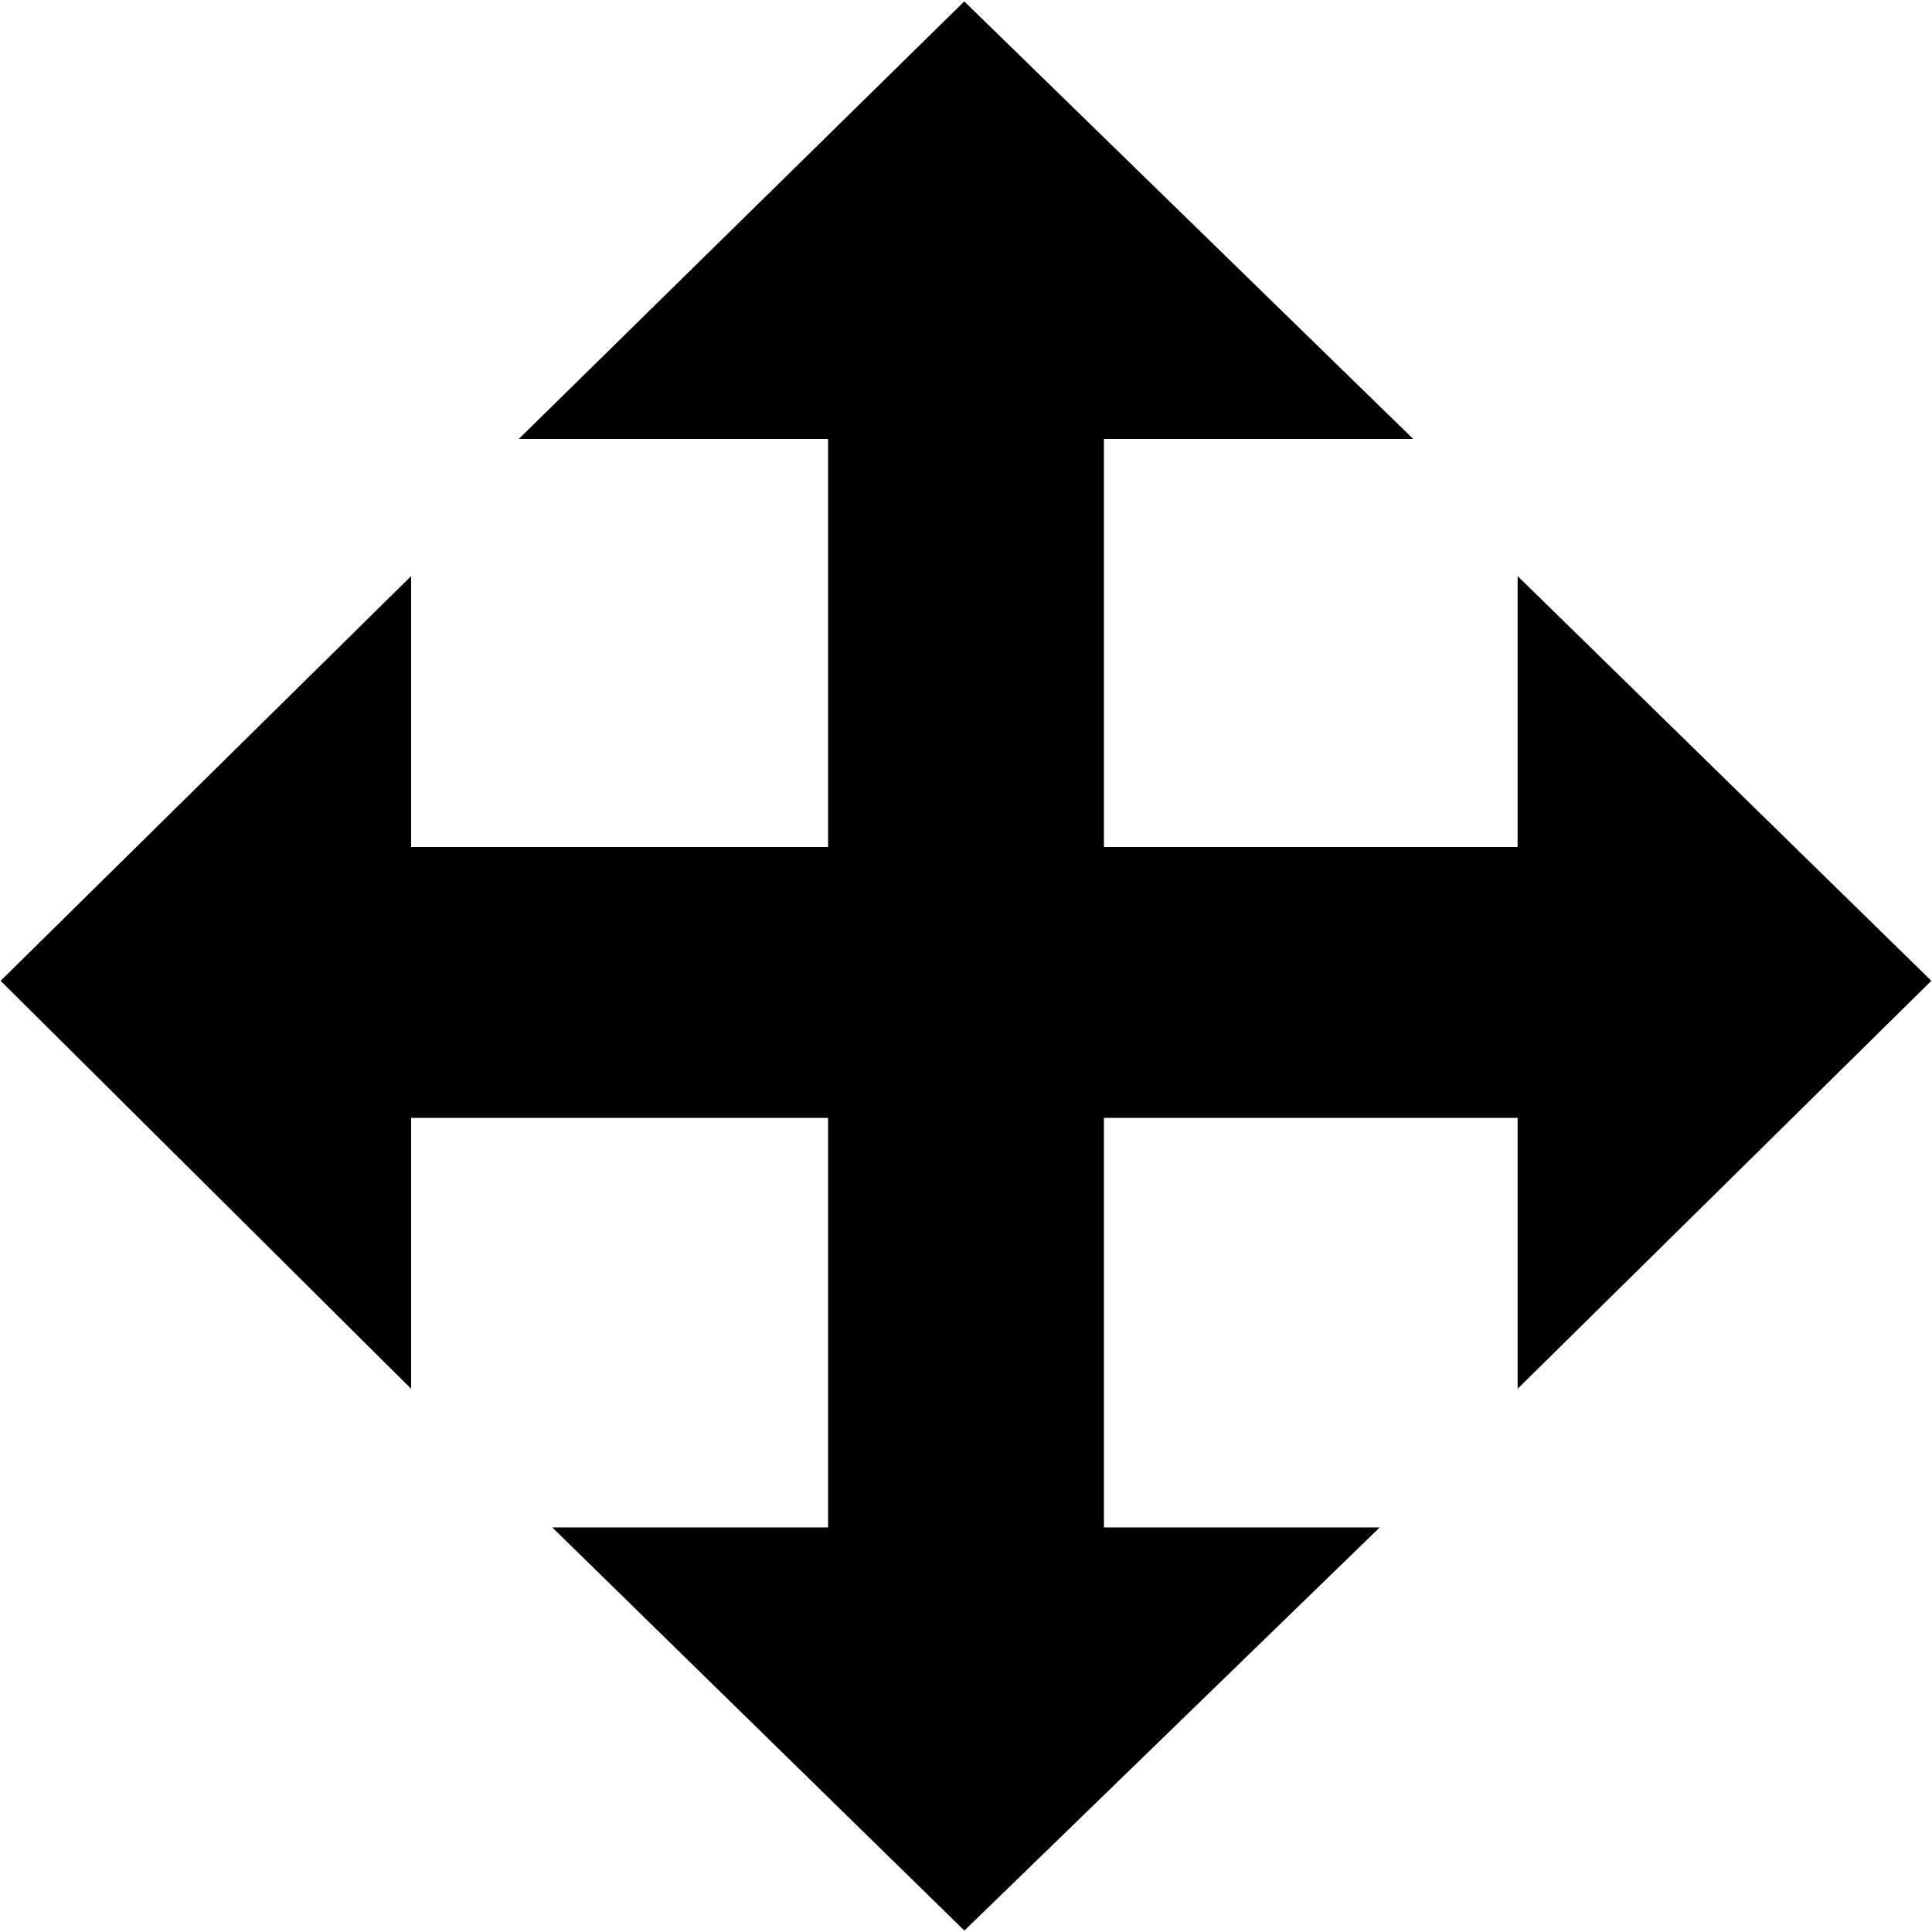
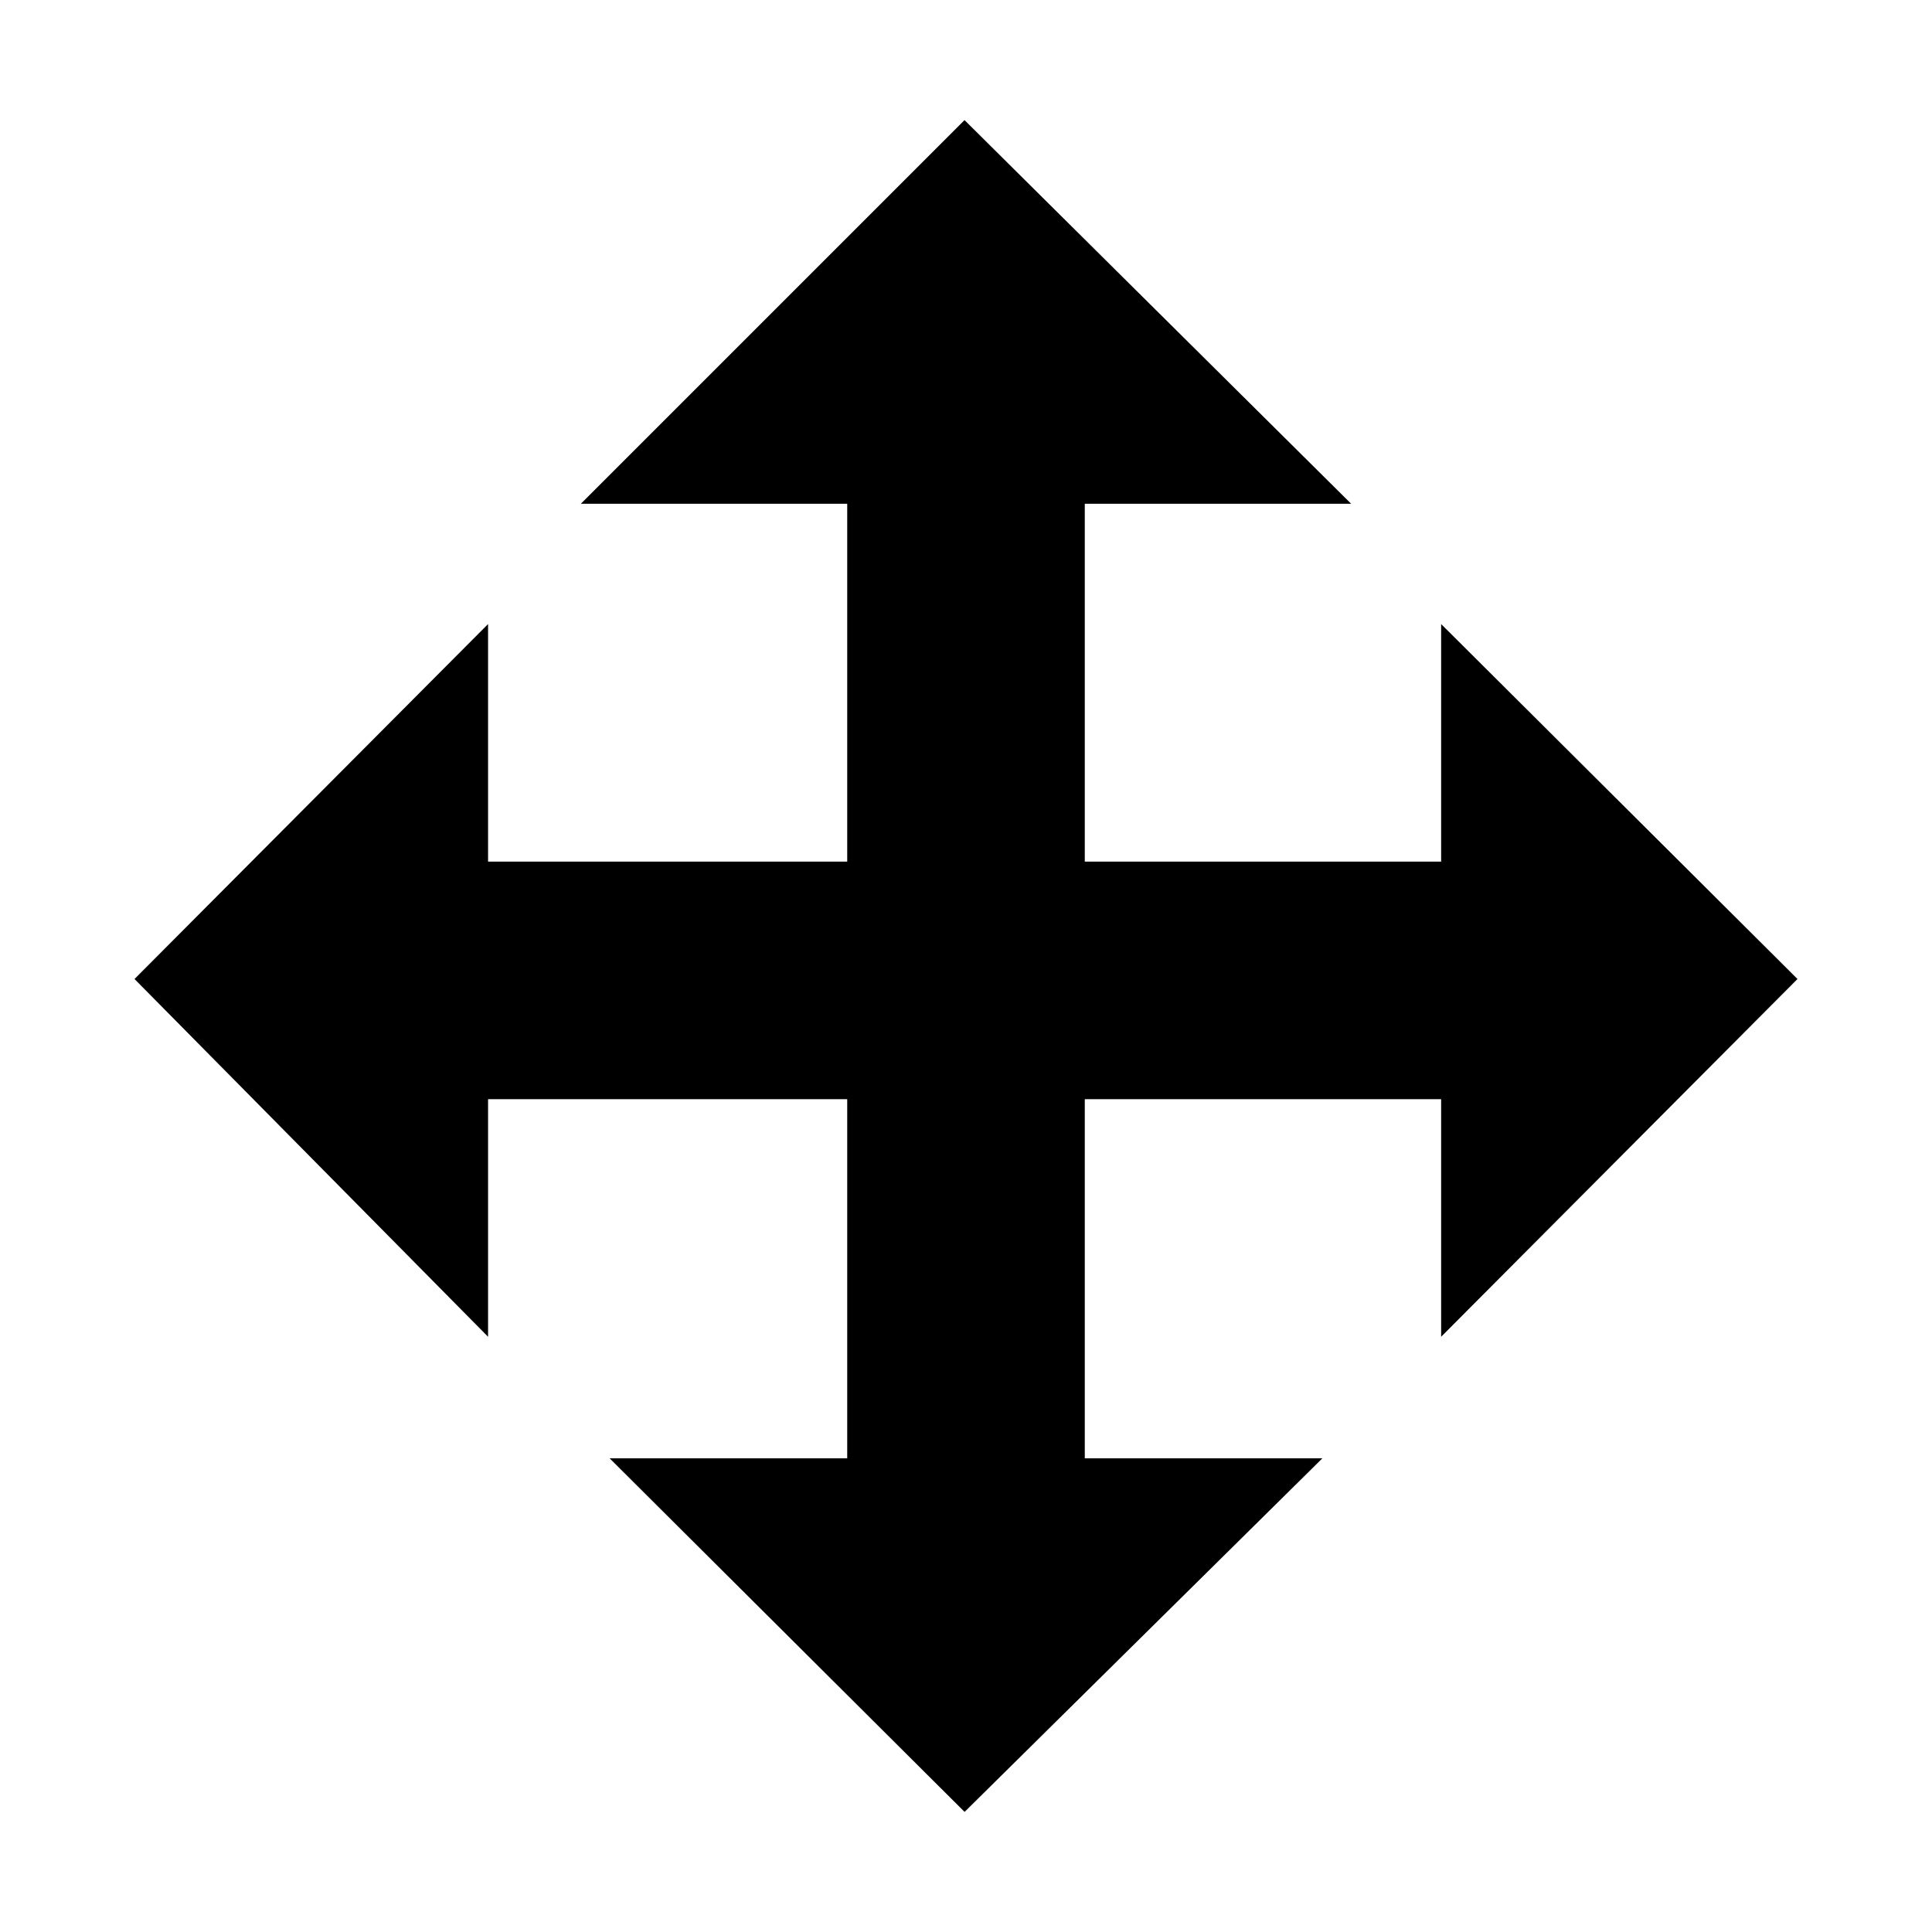
- <svg xmlns="http://www.w3.org/2000/svg" width="128" height="128">
-   <path d="M73.137 29.08h-9.209 29.7L63.886.093 34.373 29.08h20.49v27.035H27.238v17.948h27.625v27.133h18.274V74.063h27.41V56.115h-27.41V29.08zm-9.245 98.827l27.518-26.711H36.59l27.302 26.71zM.042 64.982l27.196 27.029V38.167L.042 64.982zm100.505-26.815V92.01l27.41-27.029-27.41-26.815z" />
+ <svg xmlns="http://www.w3.org/2000/svg" t="1503994190757" class="icon" style="" viewBox="0 0 1024 1024" version="1.1" p-id="9007" width="64" height="64">
+   <defs>
+     <style type="text/css" />
+   </defs>
+   <path d="M574.958 267.016 511.504 267.016l204.649 0L511.212 63.655l-203.362 203.362L449.041 267.016l0 189.663L258.688 456.679l0 125.917L449.041 582.596l0 190.354 125.917 0L574.958 582.596l188.875 0L763.833 456.679 574.958 456.679 574.958 267.016zM511.254 960.345l189.621-187.395L323.125 772.95 511.254 960.345zM71.292 518.892l187.395 189.621L258.687 330.762 71.292 518.892zM763.833 330.762l0 377.749 188.875-189.621L763.833 330.762z" p-id="9008" />
</svg>
